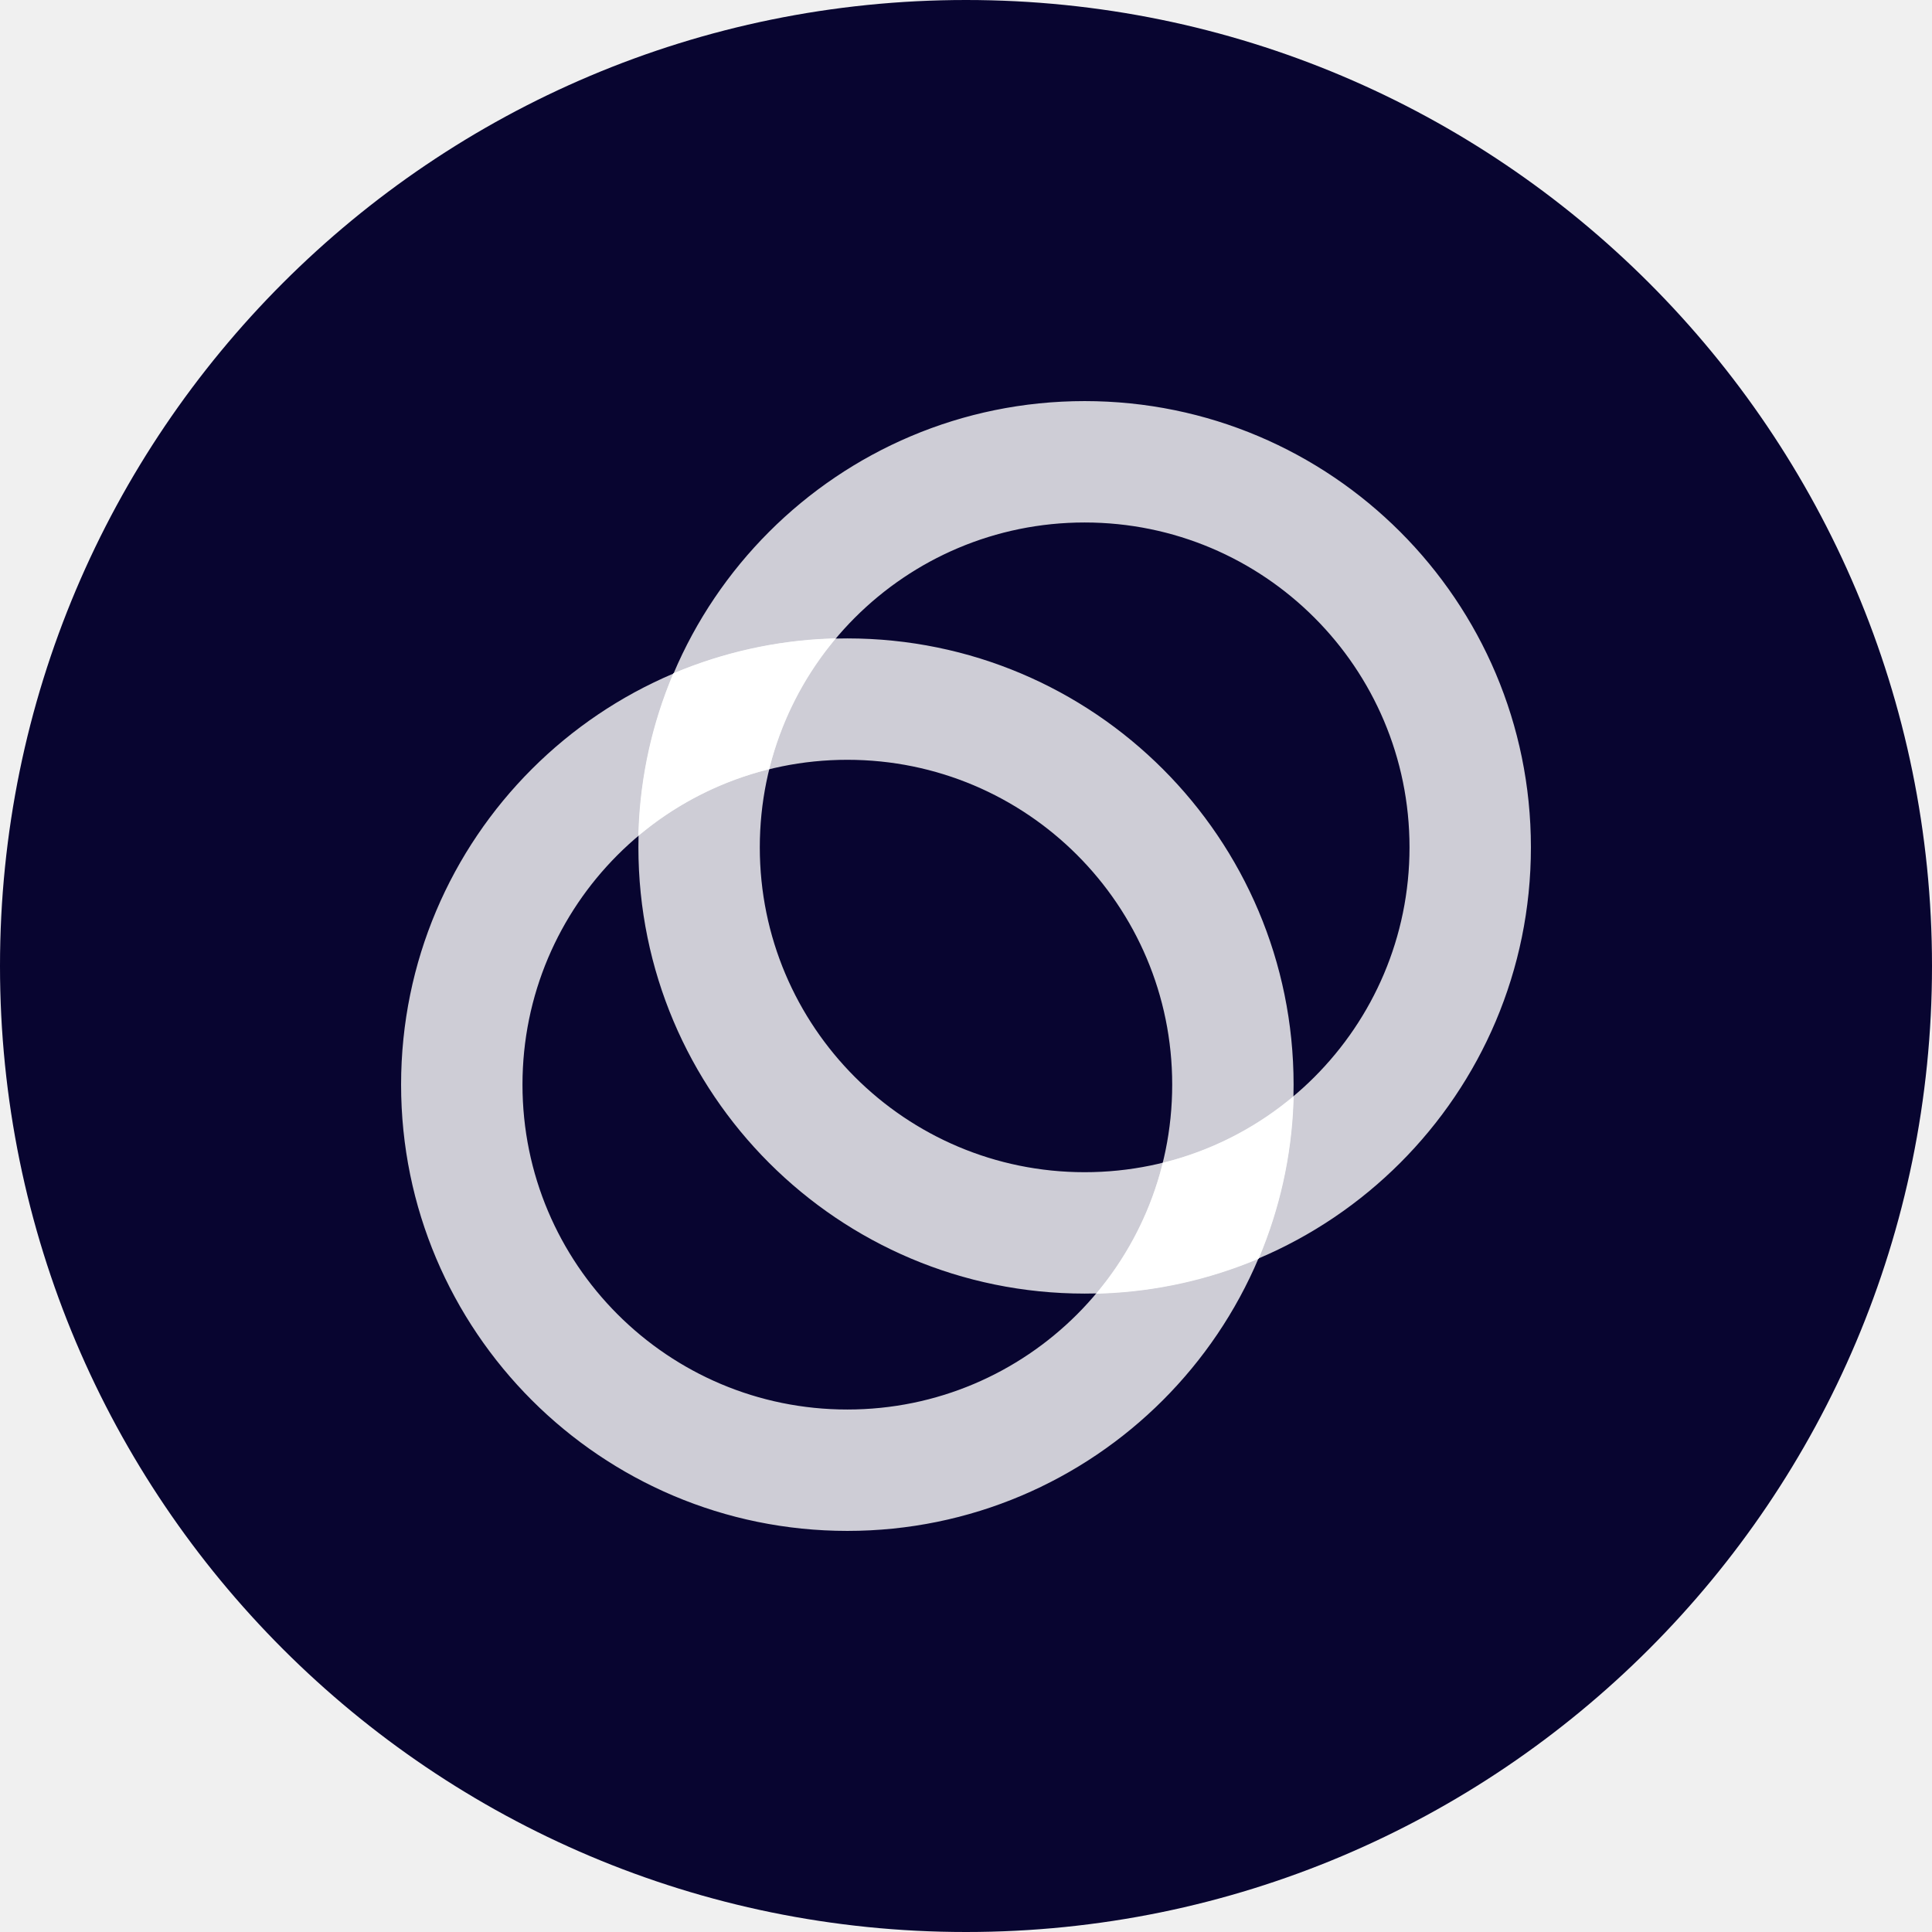
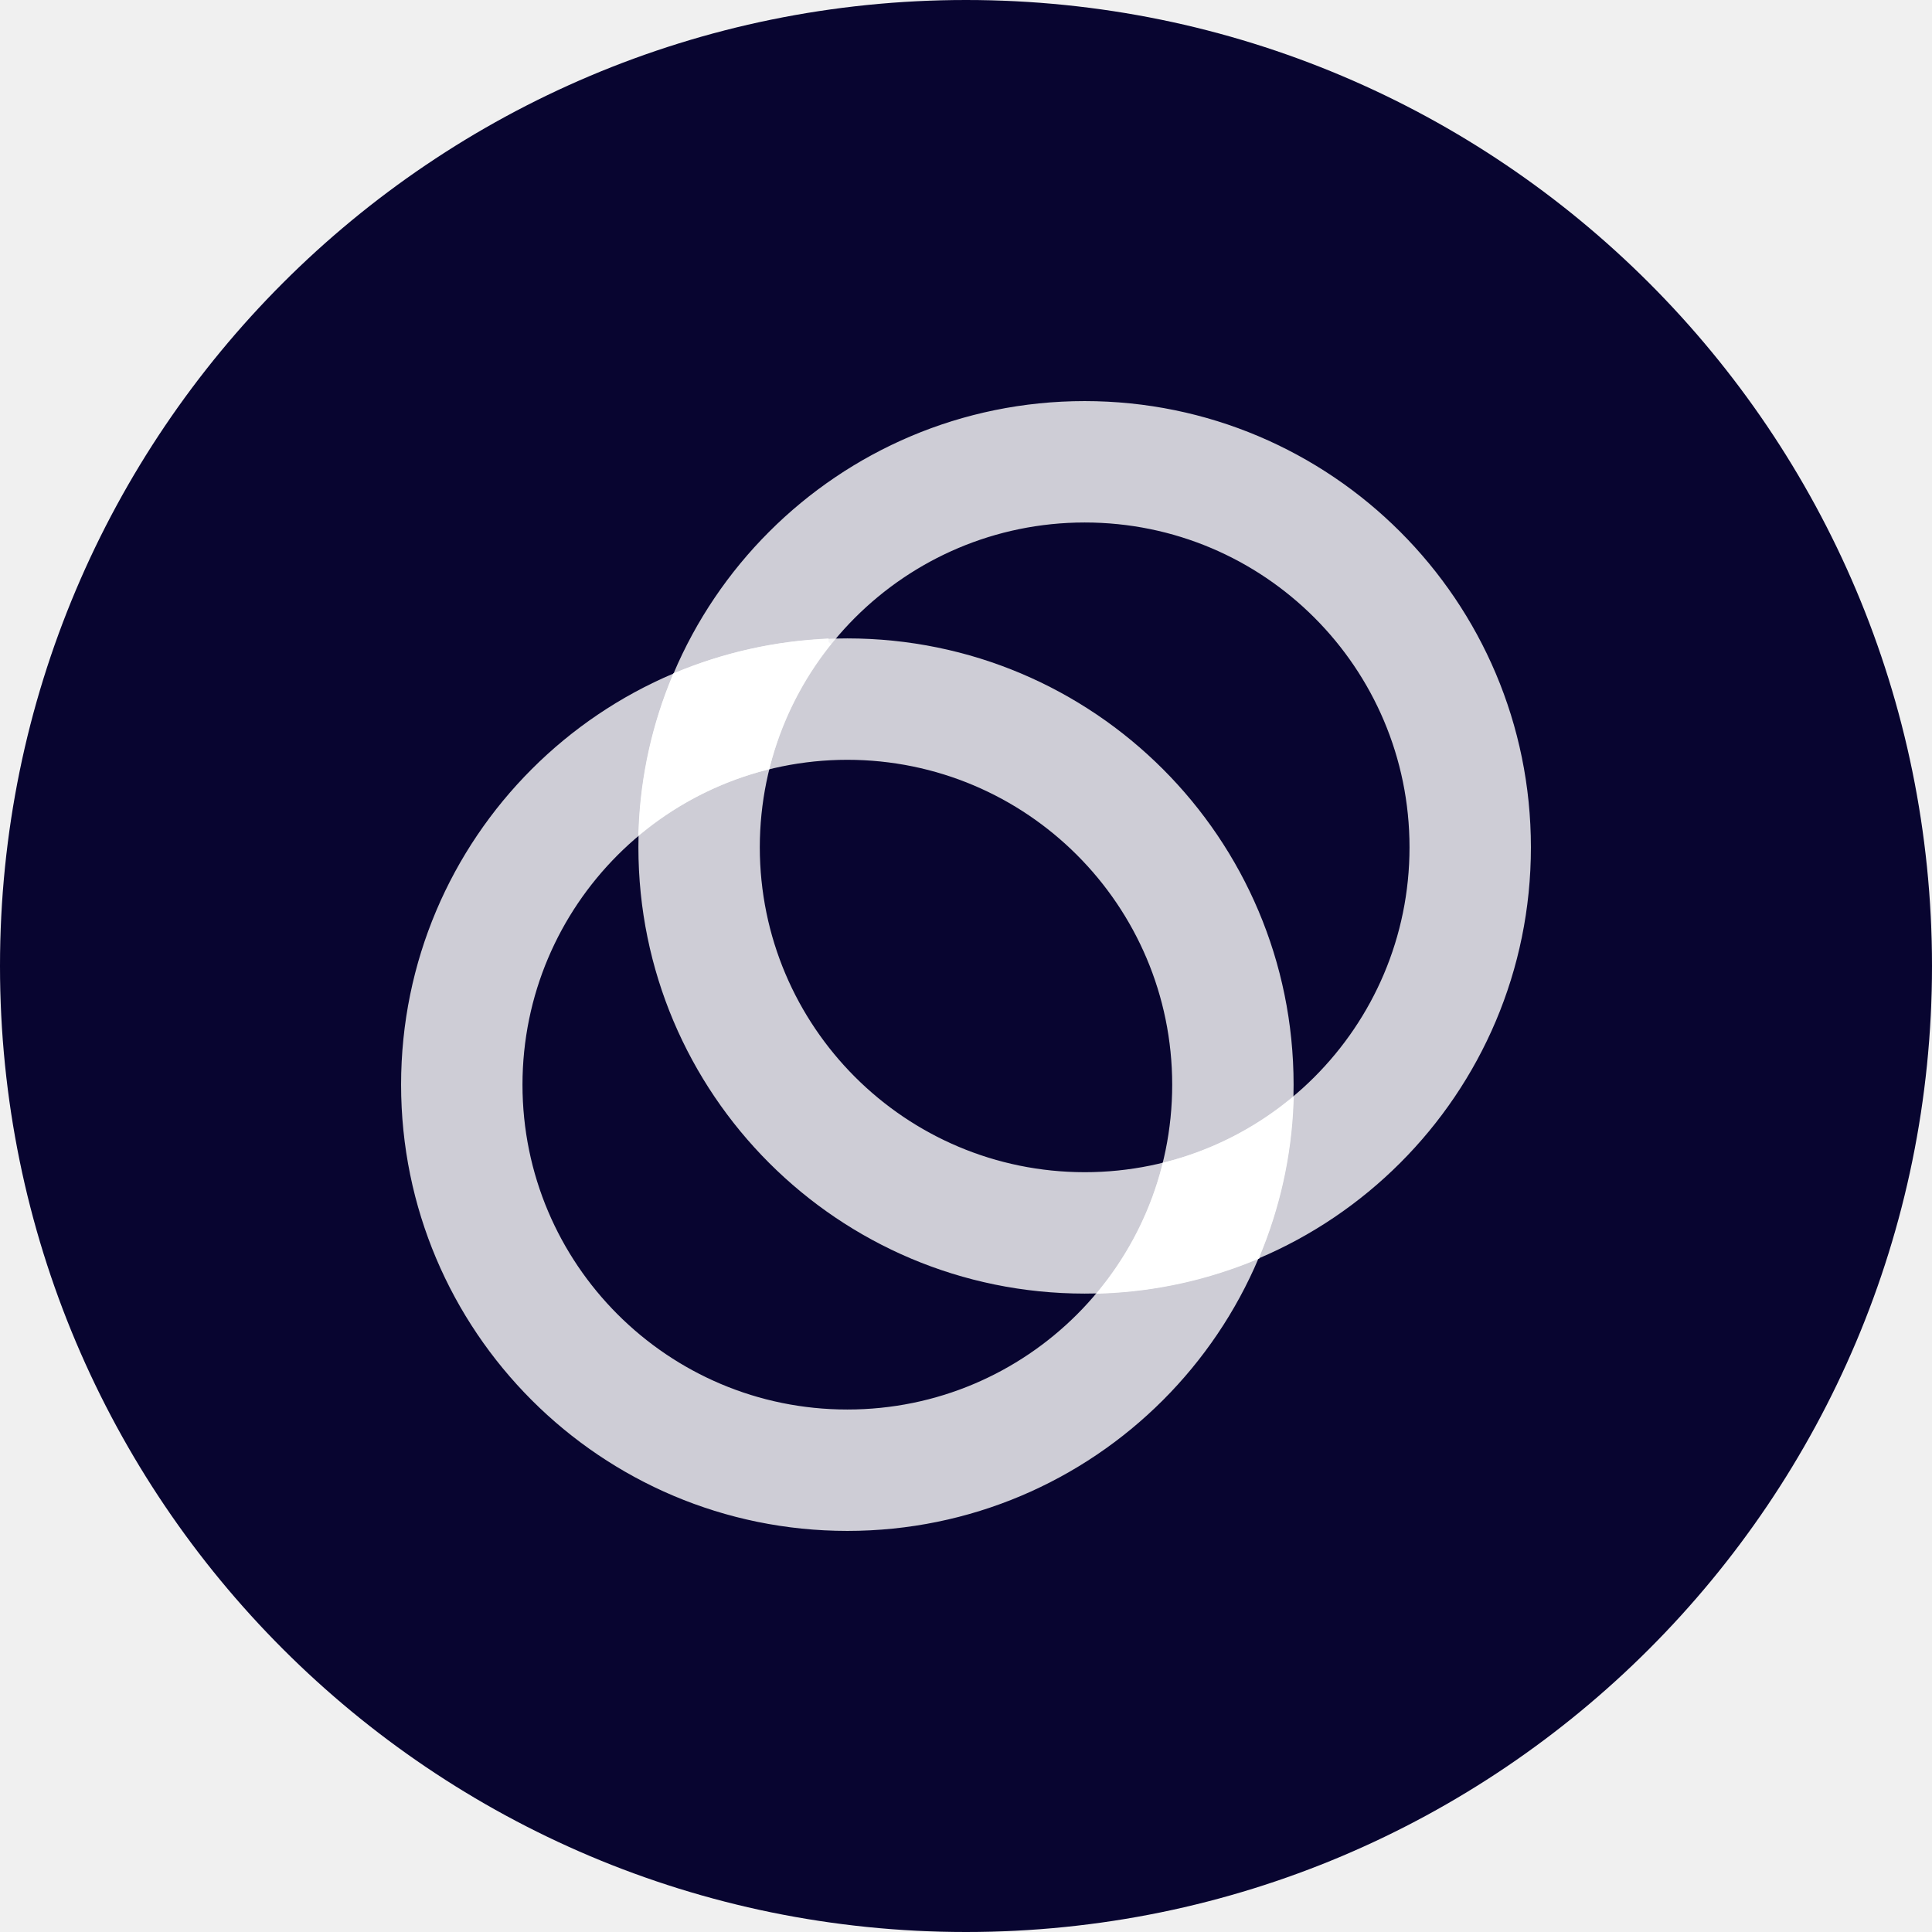
- <svg xmlns="http://www.w3.org/2000/svg" width="24" height="24" viewBox="0 0 24 24" fill="none">
+ <svg xmlns="http://www.w3.org/2000/svg" width="24" height="24" fill="none">
  <rect width="24" height="24" rx="12" fill="#080530" />
-   <mask id="mask0_1131_18500" style="mask-type: alpha" maskUnits="userSpaceOnUse" x="4" y="4" width="16" height="16">
-     <rect x="4" y="4" width="16" height="16" fill="#D9D9D9" />
+   <mask id="A" maskUnits="userSpaceOnUse" x="4" y="4" width="16" height="16" mask-type="alpha">
+     <path fill="#d9d9d9" d="M4 4h16v16H4z" />
  </mask>
-   <g mask="url(#mask0_1131_18500)">
-     <path opacity="0.8" d="M10.526 17.551C12.778 17.551 14.603 15.726 14.603 13.474C14.603 11.222 12.778 9.397 10.526 9.397C8.274 9.397 6.449 11.222 6.449 13.474C6.449 15.726 8.274 17.551 10.526 17.551ZM10.526 18.976C7.488 18.976 5.024 16.512 5.024 13.474C5.024 10.435 7.488 7.972 10.526 7.972C13.565 7.972 16.028 10.435 16.028 13.474C16.028 16.512 13.565 18.976 10.526 18.976Z" fill="white" stroke="white" stroke-width="0.083" />
-     <path opacity="0.8" d="M13.474 14.603C15.726 14.603 17.551 12.778 17.551 10.526C17.551 8.274 15.726 6.449 13.474 6.449C11.222 6.449 9.397 8.274 9.397 10.526C9.397 12.778 11.222 14.603 13.474 14.603ZM13.474 16.028C10.435 16.028 7.972 13.565 7.972 10.526C7.972 7.488 10.435 5.024 13.474 5.024C16.512 5.024 18.976 7.488 18.976 10.526C18.976 13.565 16.512 16.028 13.474 16.028Z" fill="white" stroke="white" stroke-width="0.083" />
-     <path d="M15.604 15.605C15.002 15.857 14.361 16 13.709 16.026C14.074 15.572 14.336 15.045 14.48 14.48C15.044 14.336 15.571 14.074 16.026 13.709C16 14.361 15.857 15.002 15.604 15.605ZM10.291 7.974C9.926 8.428 9.664 8.955 9.52 9.52C8.956 9.664 8.429 9.926 7.974 10.291C8 9.639 8.143 8.998 8.396 8.396C8.998 8.144 9.64 8.001 10.291 7.974Z" fill="white" stroke="white" stroke-width="0.083" />
+   <g mask="url(#A)">
+     <path opacity=".8" d="M10.526 17.551c2.252 0 4.077-1.825 4.077-4.077a4.08 4.08 0 0 0-4.077-4.077 4.08 4.08 0 0 0-4.077 4.077c0 2.252 1.825 4.077 4.077 4.077zm0 1.425c-3.039 0-5.502-2.463-5.502-5.502s2.463-5.502 5.502-5.502 5.502 2.463 5.502 5.502-2.463 5.502-5.502 5.502z" fill="#fff" stroke="#fff" stroke-width=".083" />
+     <path opacity=".8" d="M13.474 14.603c2.252 0 4.077-1.825 4.077-4.077s-1.825-4.077-4.077-4.077a4.08 4.08 0 0 0-4.077 4.077 4.08 4.08 0 0 0 4.077 4.077zm0 1.425c-3.039 0-5.502-2.463-5.502-5.502s2.463-5.502 5.502-5.502 5.502 2.463 5.502 5.502-2.463 5.502-5.502 5.502z" fill="#fff" stroke="#fff" stroke-width=".083" />
+     <path d="M15.604 15.605c-.602.252-1.243.395-1.895.421a4.06 4.06 0 0 0 .771-1.547c.565-.143 1.092-.406 1.547-.771-.026.652-.169 1.293-.423 1.896zm-5.313-7.631a4.06 4.06 0 0 0-.77 1.547 4.08 4.08 0 0 0-1.547.771c.026-.652.169-1.293.423-1.895.602-.252 1.244-.395 1.895-.423z" fill="#fff" stroke="#fff" stroke-width=".083" />
  </g>
</svg>
